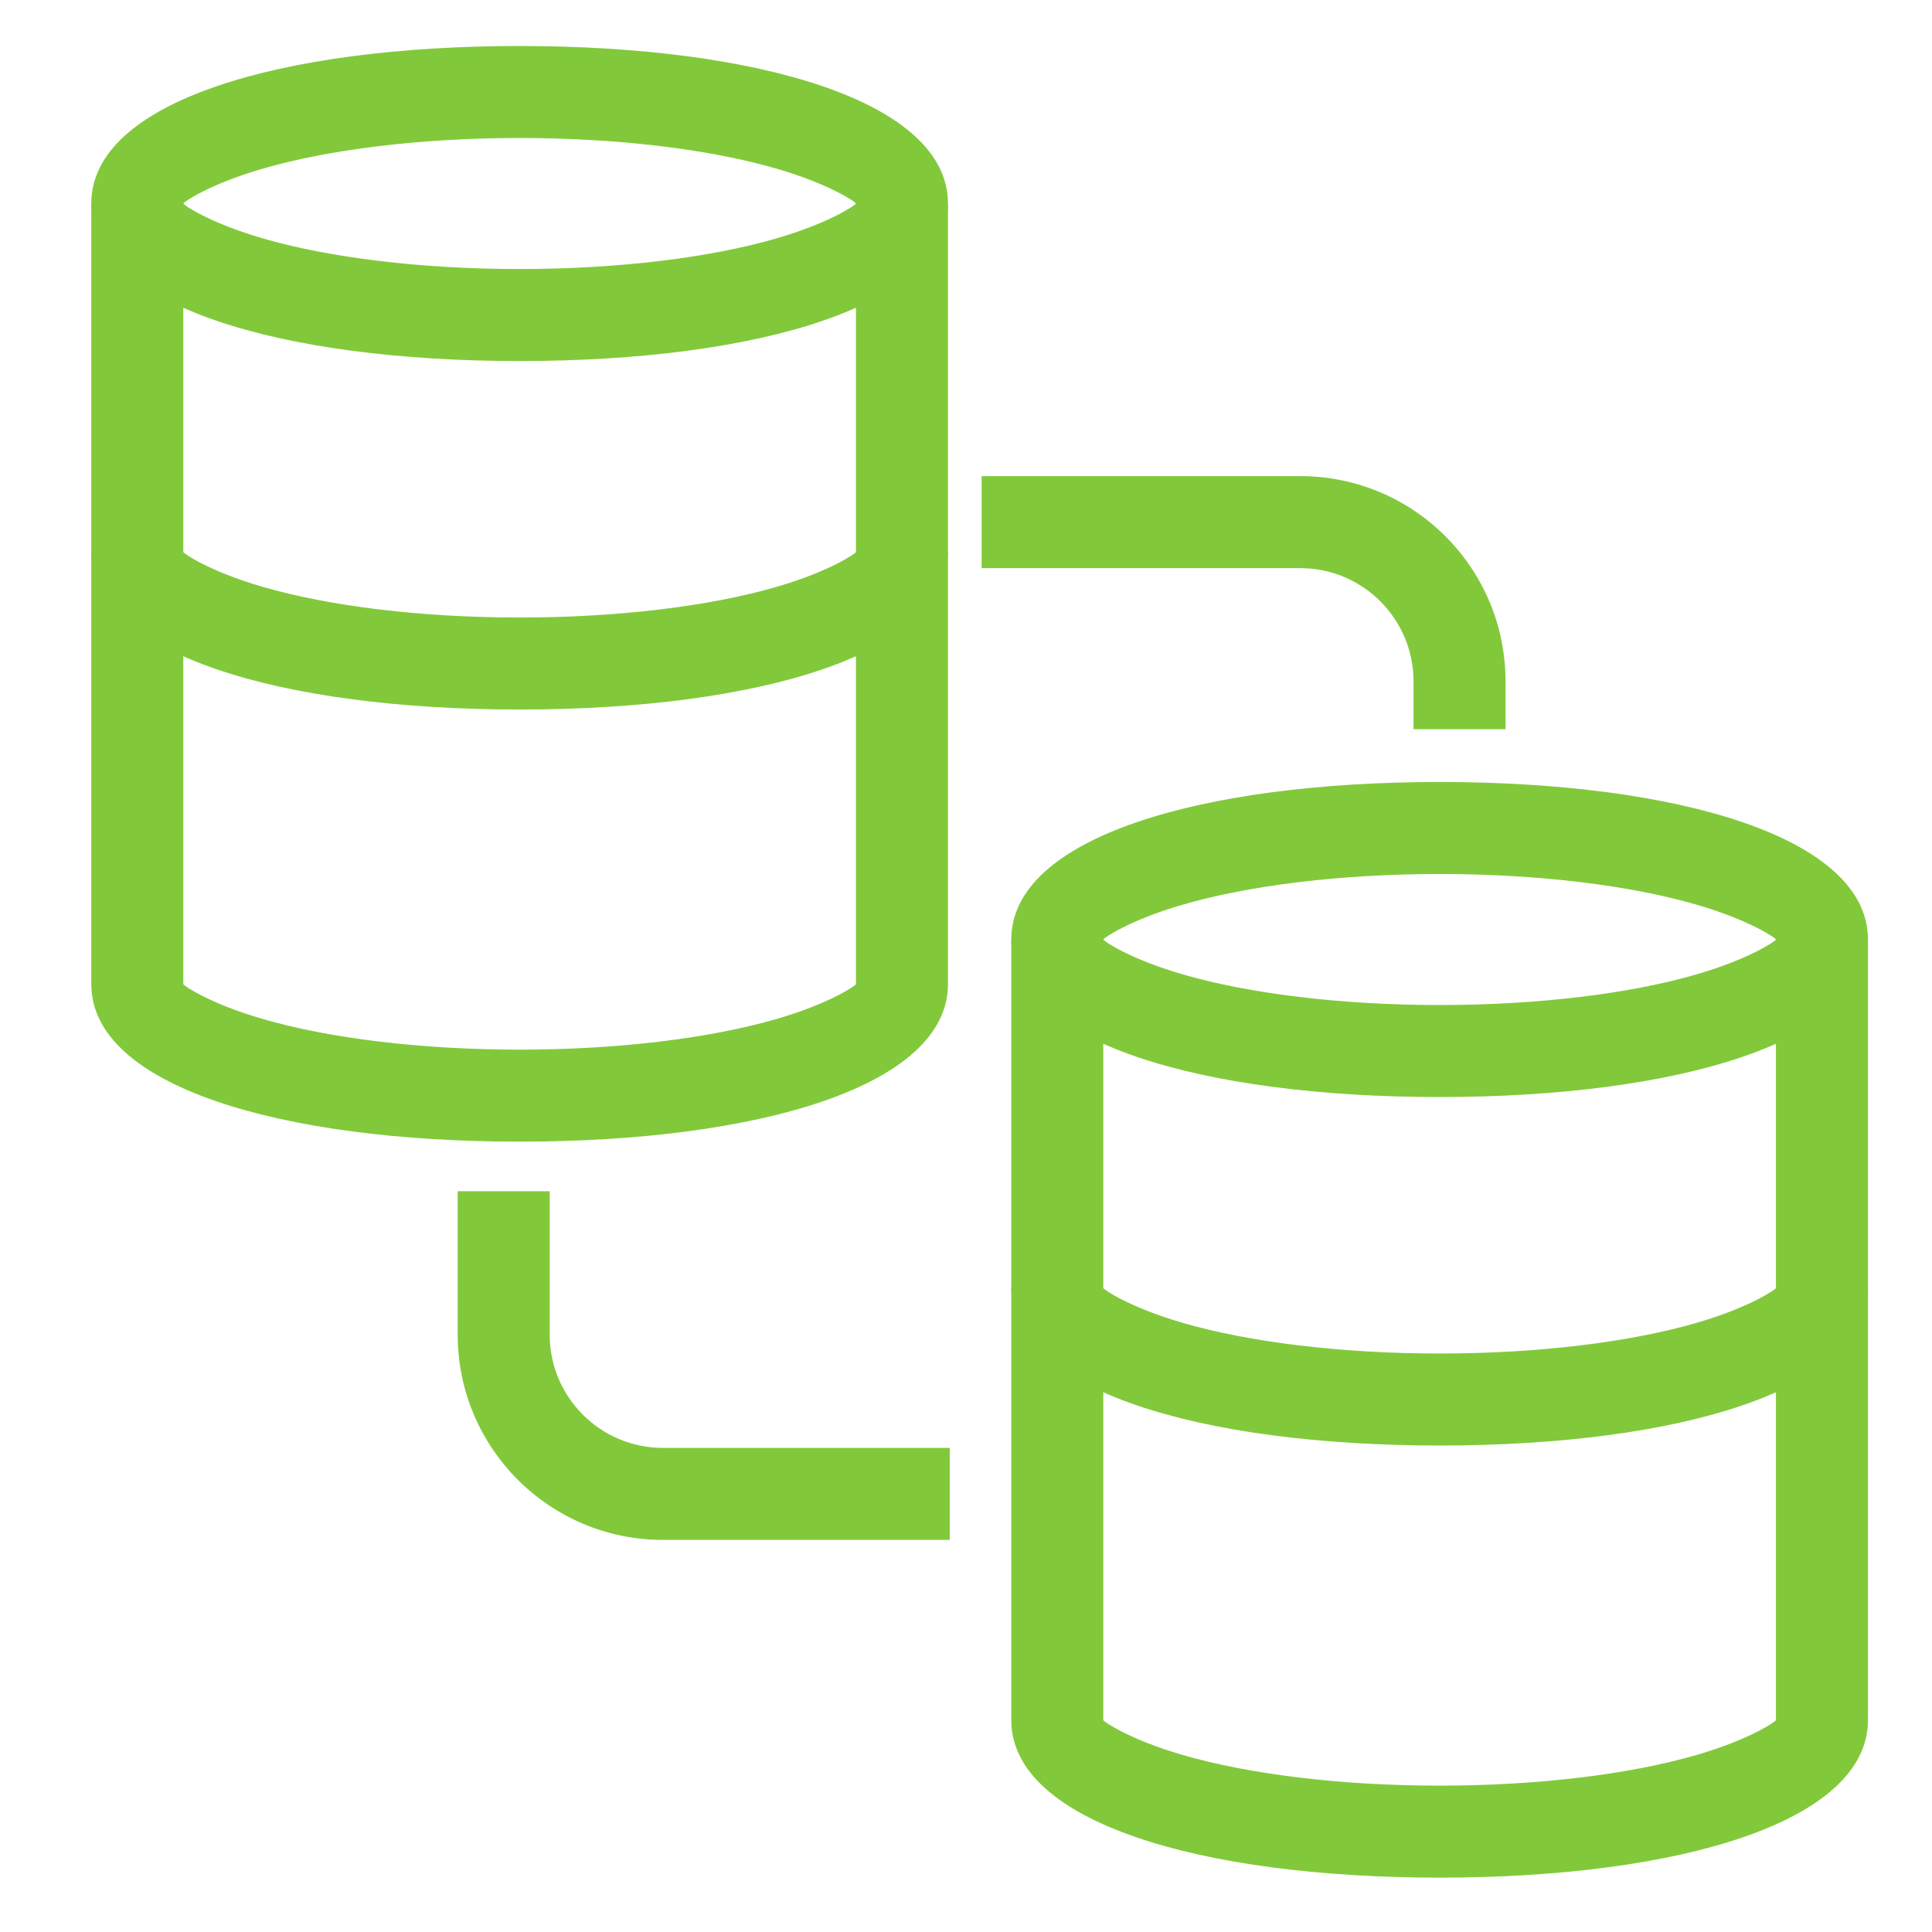
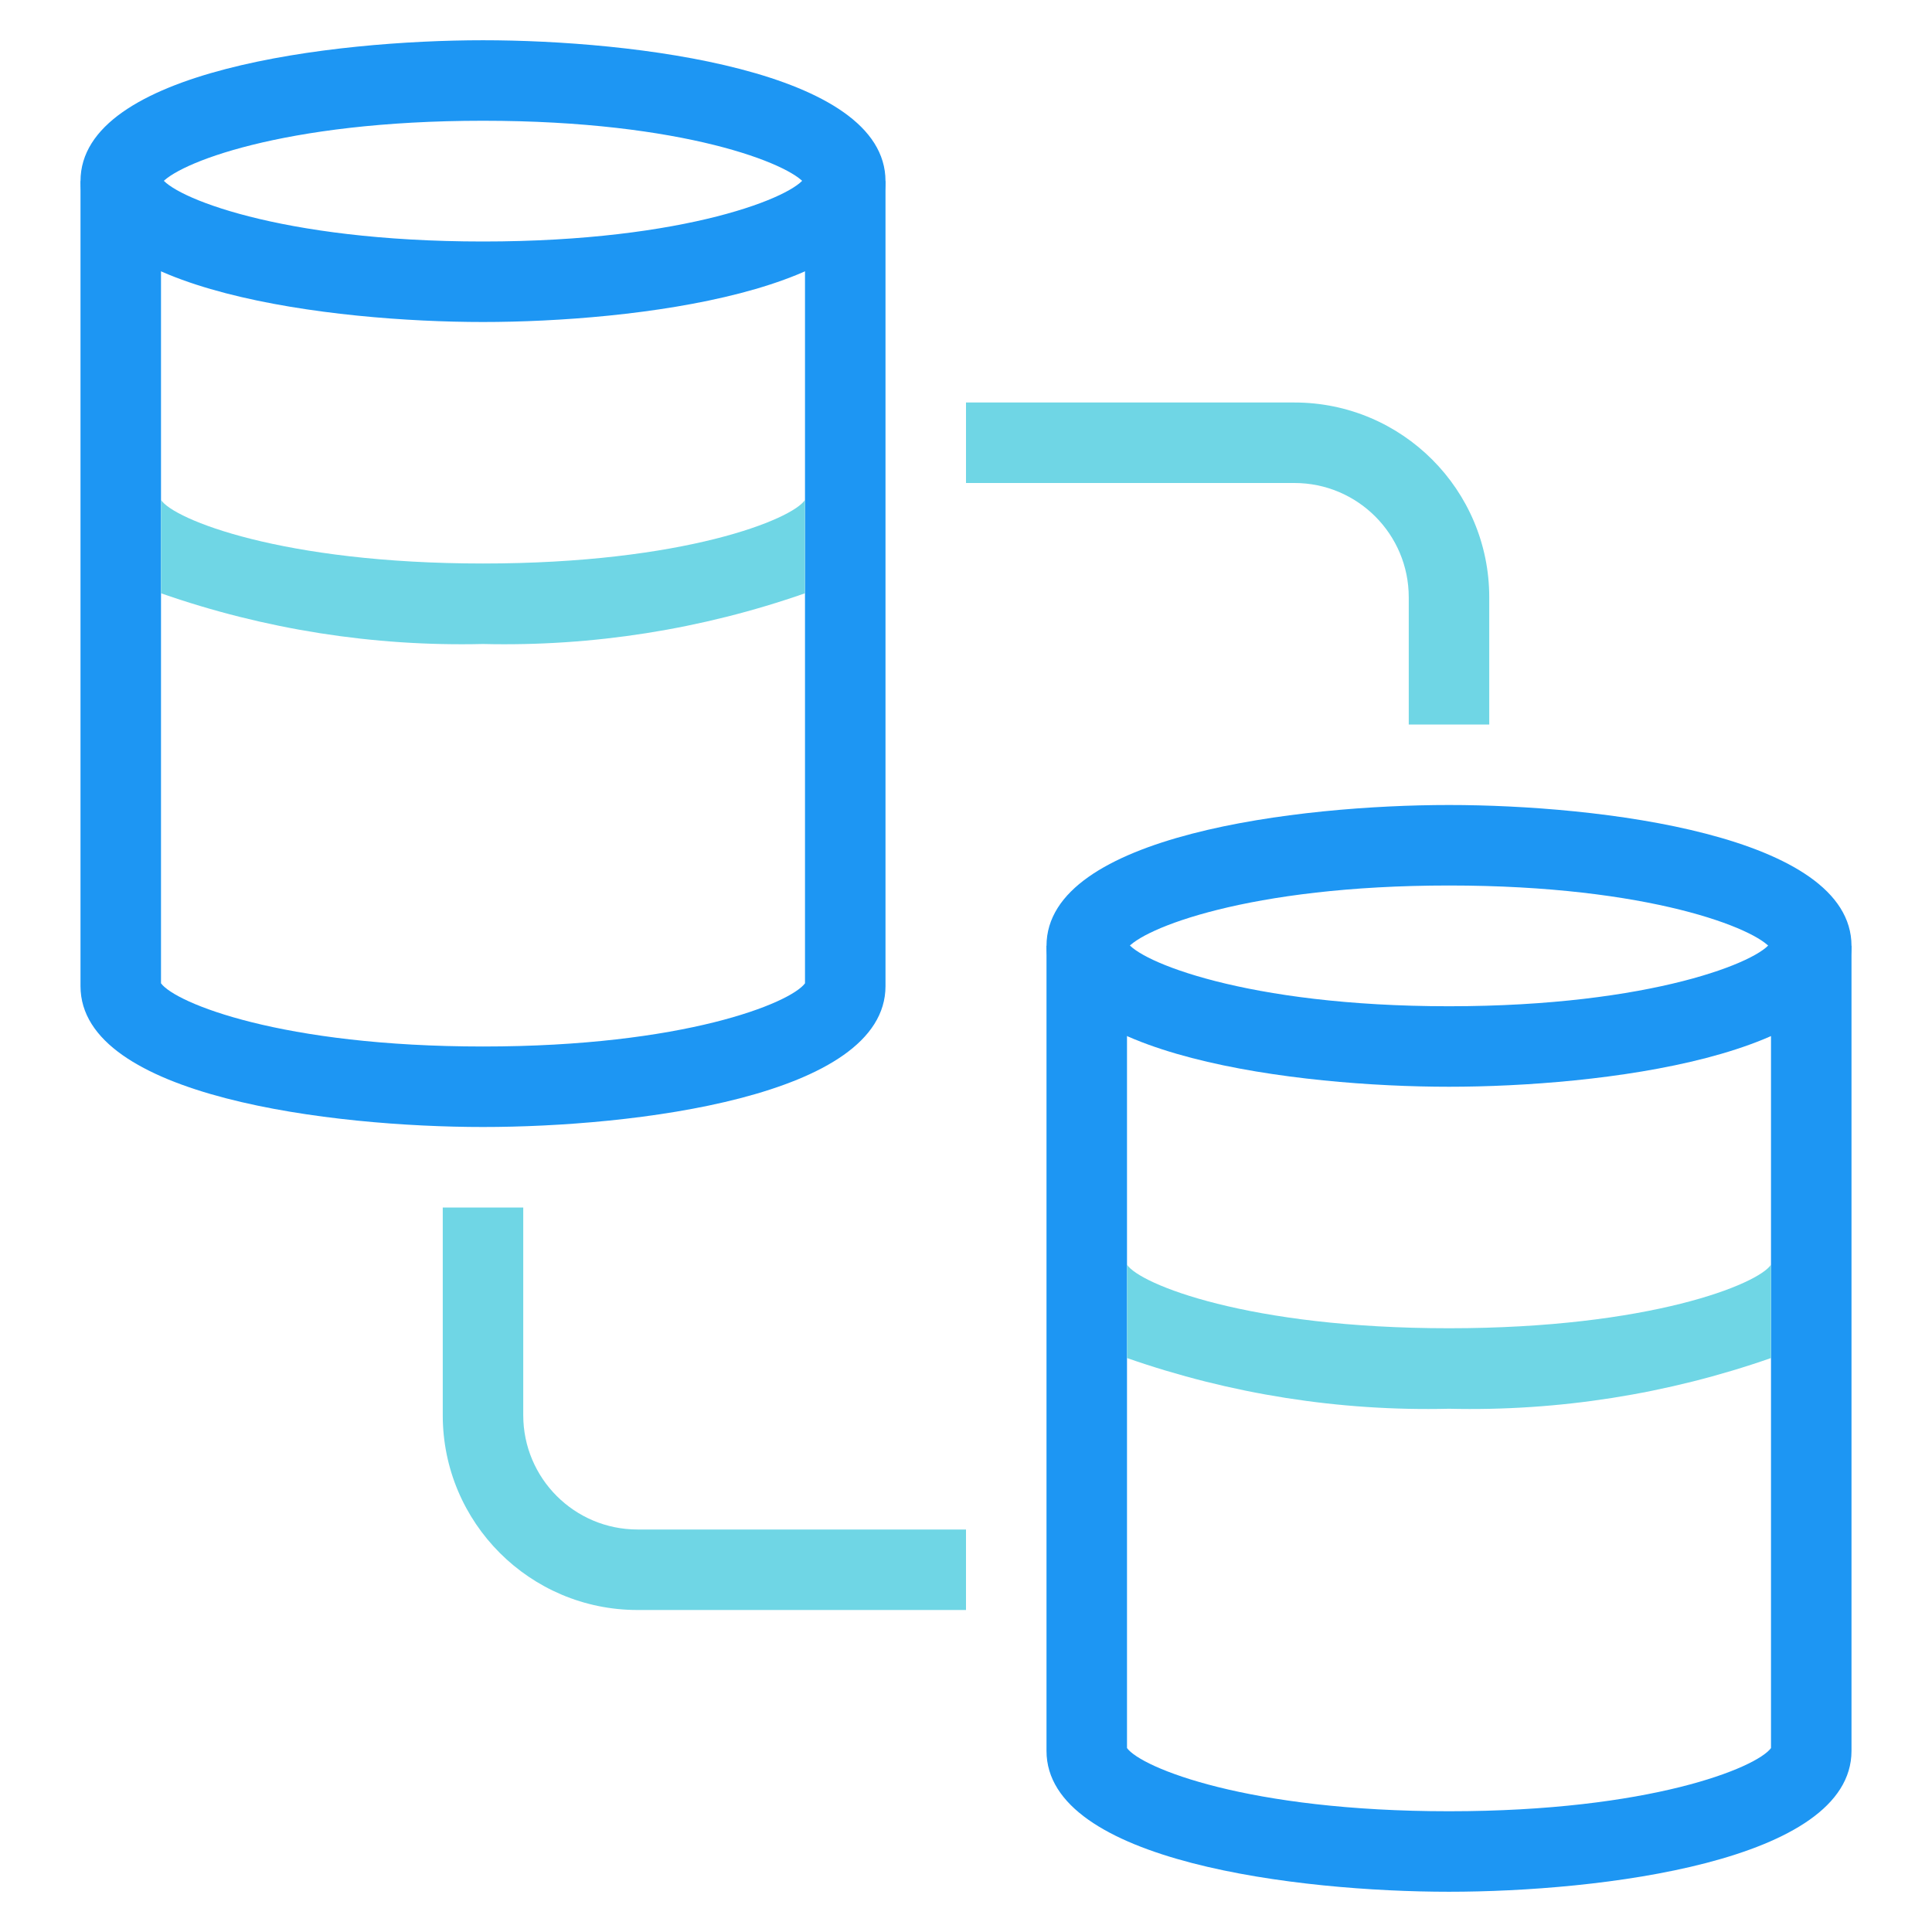
- <svg xmlns="http://www.w3.org/2000/svg" viewBox="0 0 1024 1024">
-   <g fill="#81c93a" transform="translate(24, 0)">
-     <path d="M479.387,767.42 L327.401,767.42 C294.234,767.42 267.346,740.532 267.346,707.364 L267.346,631.372 L218.584,631.372 L218.584,707.364 C218.584,767.462 267.303,816.181 327.401,816.181 L479.387,816.181 L479.387,767.42 Z M496.274,301.121 L665.146,301.121 C698.314,301.121 725.201,328.008 725.201,361.176 L725.201,386.507 L773.963,386.507 L773.963,361.176 C773.963,301.078 725.244,252.359 665.146,252.359 L496.274,252.359 L496.274,301.121 Z" />
-     <path d="M24.381,107.867 L24.381,521.605 C24.381,575.75 124.978,605.091 251.409,605.091 C377.84,605.091 478.437,575.75 478.437,521.605 L478.437,107.867 L429.675,107.867 L429.675,521.605 C429.675,522.306 415.865,531.829 387.875,539.993 C352.503,550.309 303.708,556.329 251.409,556.329 C199.109,556.329 150.314,550.309 114.942,539.993 C86.952,531.829 73.143,522.306 73.143,521.605 L73.143,107.867 L24.381,107.867 Z" />
-     <path d="M251.409,191.354 C124.978,191.354 24.381,162.013 24.381,107.867 C24.381,53.722 124.978,24.381 251.409,24.381 C377.84,24.381 478.437,53.722 478.437,107.867 C478.437,162.013 377.84,191.354 251.409,191.354 Z M251.409,142.592 C303.708,142.592 352.503,136.572 387.875,126.255 C415.865,118.091 429.675,108.569 429.675,107.867 C429.675,107.166 415.865,97.643 387.875,89.479 C352.503,79.162 303.708,73.143 251.409,73.143 C199.109,73.143 150.314,79.162 114.942,89.479 C86.952,97.643 73.143,107.166 73.143,107.867 C73.143,108.569 86.952,118.091 114.942,126.255 C150.314,136.572 199.109,142.592 251.409,142.592 Z" />
-     <path d="M24.381,292.571 C24.381,346.717 124.978,376.058 251.409,376.058 C377.84,376.058 478.437,346.717 478.437,292.571 L429.675,292.571 C429.675,293.273 415.865,302.796 387.875,310.959 C352.503,321.276 303.708,327.296 251.409,327.296 C199.109,327.296 150.314,321.276 114.942,310.959 C86.952,302.796 73.143,293.273 73.143,292.571 L24.381,292.571 Z" />
-     <path d="M512,497.962 L512,911.7 C512,965.845 612.597,995.186 739.028,995.186 C865.459,995.186 966.056,965.845 966.056,911.7 L966.056,497.962 L917.294,497.962 L917.294,911.7 C917.294,912.402 903.484,921.924 875.494,930.088 C840.122,940.405 791.328,946.424 739.028,946.424 C686.728,946.424 637.933,940.405 602.562,930.088 C574.571,921.924 560.762,912.402 560.762,911.7 L560.762,497.962 L512,497.962 Z" />
-     <path d="M739.028,581.449 C612.597,581.449 512,552.108 512,497.962 C512,443.817 612.597,414.476 739.028,414.476 C865.459,414.476 966.056,443.817 966.056,497.962 C966.056,552.108 865.459,581.449 739.028,581.449 Z M739.028,532.687 C791.328,532.687 840.122,526.667 875.494,516.351 C903.484,508.187 917.294,498.664 917.294,497.962 C917.294,497.261 903.484,487.738 875.494,479.574 C840.122,469.258 791.328,463.238 739.028,463.238 C686.728,463.238 637.933,469.258 602.562,479.574 C574.571,487.738 560.762,497.261 560.762,497.962 C560.762,498.664 574.571,508.187 602.562,516.351 C637.933,526.667 686.728,532.687 739.028,532.687 Z" />
-     <path d="M512,682.667 C512,736.812 612.597,766.153 739.028,766.153 C865.459,766.153 966.056,736.812 966.056,682.667 L917.294,682.667 C917.294,683.368 903.484,692.891 875.494,701.055 C840.122,711.371 791.328,717.391 739.028,717.391 C686.728,717.391 637.933,711.371 602.562,701.055 C574.571,692.891 560.762,683.368 560.762,682.667 L512,682.667 Z" />
-   </g>
+ <svg xmlns="http://www.w3.org/2000/svg" id="图层_1" data-name="图层 1" viewBox="0 0 48 48">
+   <defs>
+     <style>.cls-1{fill:#1d96f3;}.cls-2{fill:#6fd6e5;}</style>
+   </defs>
+   <path class="cls-1" d="M12,28c-3.71,0-10-.74-10-3.5V4.5C2,1.74,8.29,1,12,1s10,.74,10,3.5v20C22,27.26,15.71,28,12,28ZM4,24.43c.36.49,3,1.57,8,1.57s7.64-1.08,8-1.57V4.57C19.64,4.08,17,3,12,3S4.36,4.08,4,4.57Z" />
+   <path class="cls-1" d="M12,8C8.29,8,2,7.26,2,4.5H4a.19.19,0,0,0,0-.1C4.24,4.87,6.92,6,12,6s7.76-1.13,8-1.6a.19.19,0,0,0,0,.1h2C22,7.26,15.71,8,12,8Z" />
+   <path class="cls-1" d="M36,47c-3.71,0-10-.74-10-3.5v-20c0-2.76,6.29-3.5,10-3.5s10,.74,10,3.5v20C46,46.26,39.71,47,36,47Zm-8-3.57c.36.49,3,1.57,8,1.57s7.64-1.08,8-1.57V23.57c-.36-.49-3-1.57-8-1.57s-7.64,1.08-8,1.57Z" />
+   <path class="cls-1" d="M36,27c-3.71,0-10-.74-10-3.5h2a.19.19,0,0,0,0-.1c.26.47,2.94,1.6,8,1.6s7.76-1.13,8-1.6a.19.19,0,0,0,0,.1h2C46,26.26,39.71,27,36,27Z" />
+   <path class="cls-2" d="M24,12h8.16A2.84,2.84,0,0,1,35,14.84V18h2V14.84A4.84,4.84,0,0,0,32.16,10H24Z" />
+   <path class="cls-2" d="M24,38H15.84A2.84,2.84,0,0,1,13,35.16V30H11v5.16A4.84,4.84,0,0,0,15.84,40H24Z" />
+   <path class="cls-2" d="M12,14c-5,0-7.69-1.1-8-1.58v2.32A22.62,22.62,0,0,0,12,16a22.62,22.62,0,0,0,8-1.26V12.42C19.69,12.9,17,14,12,14Z" />
+   <path class="cls-2" d="M36,33c-5,0-7.69-1.1-8-1.58v2.32A22.62,22.62,0,0,0,36,35a22.62,22.62,0,0,0,8-1.26V31.42C43.69,31.9,41,33,36,33Z" />
</svg>
